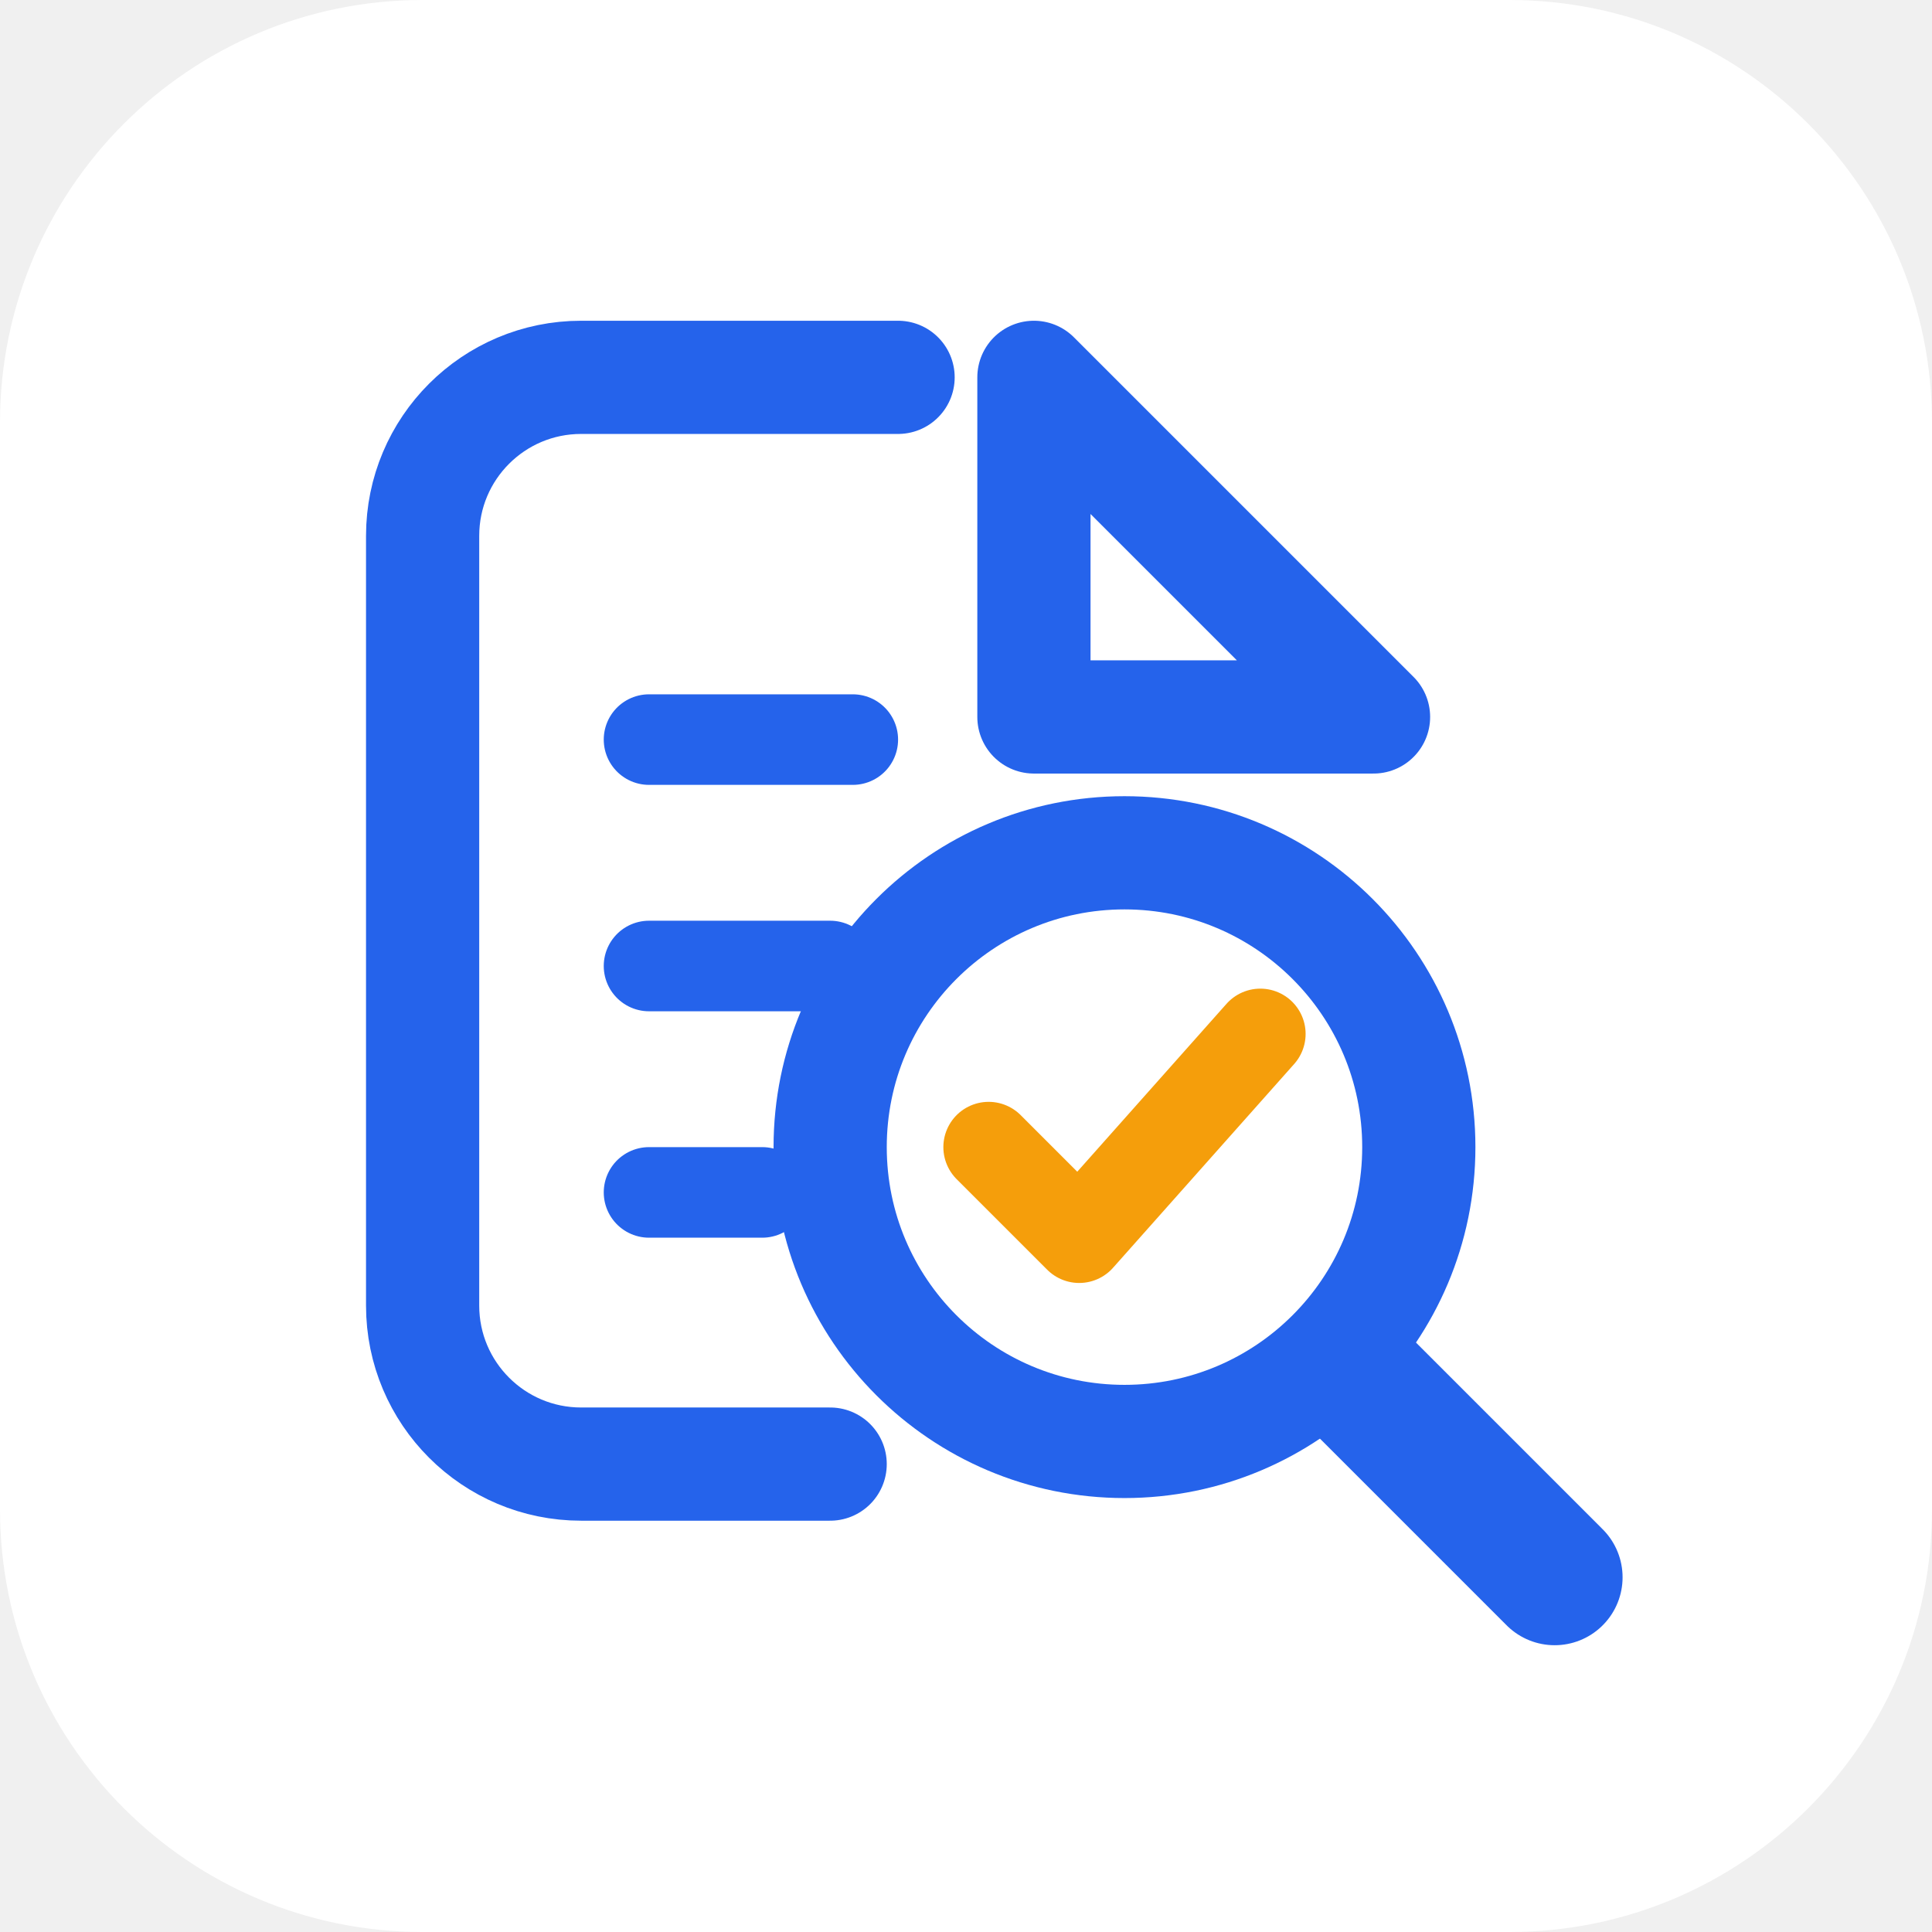
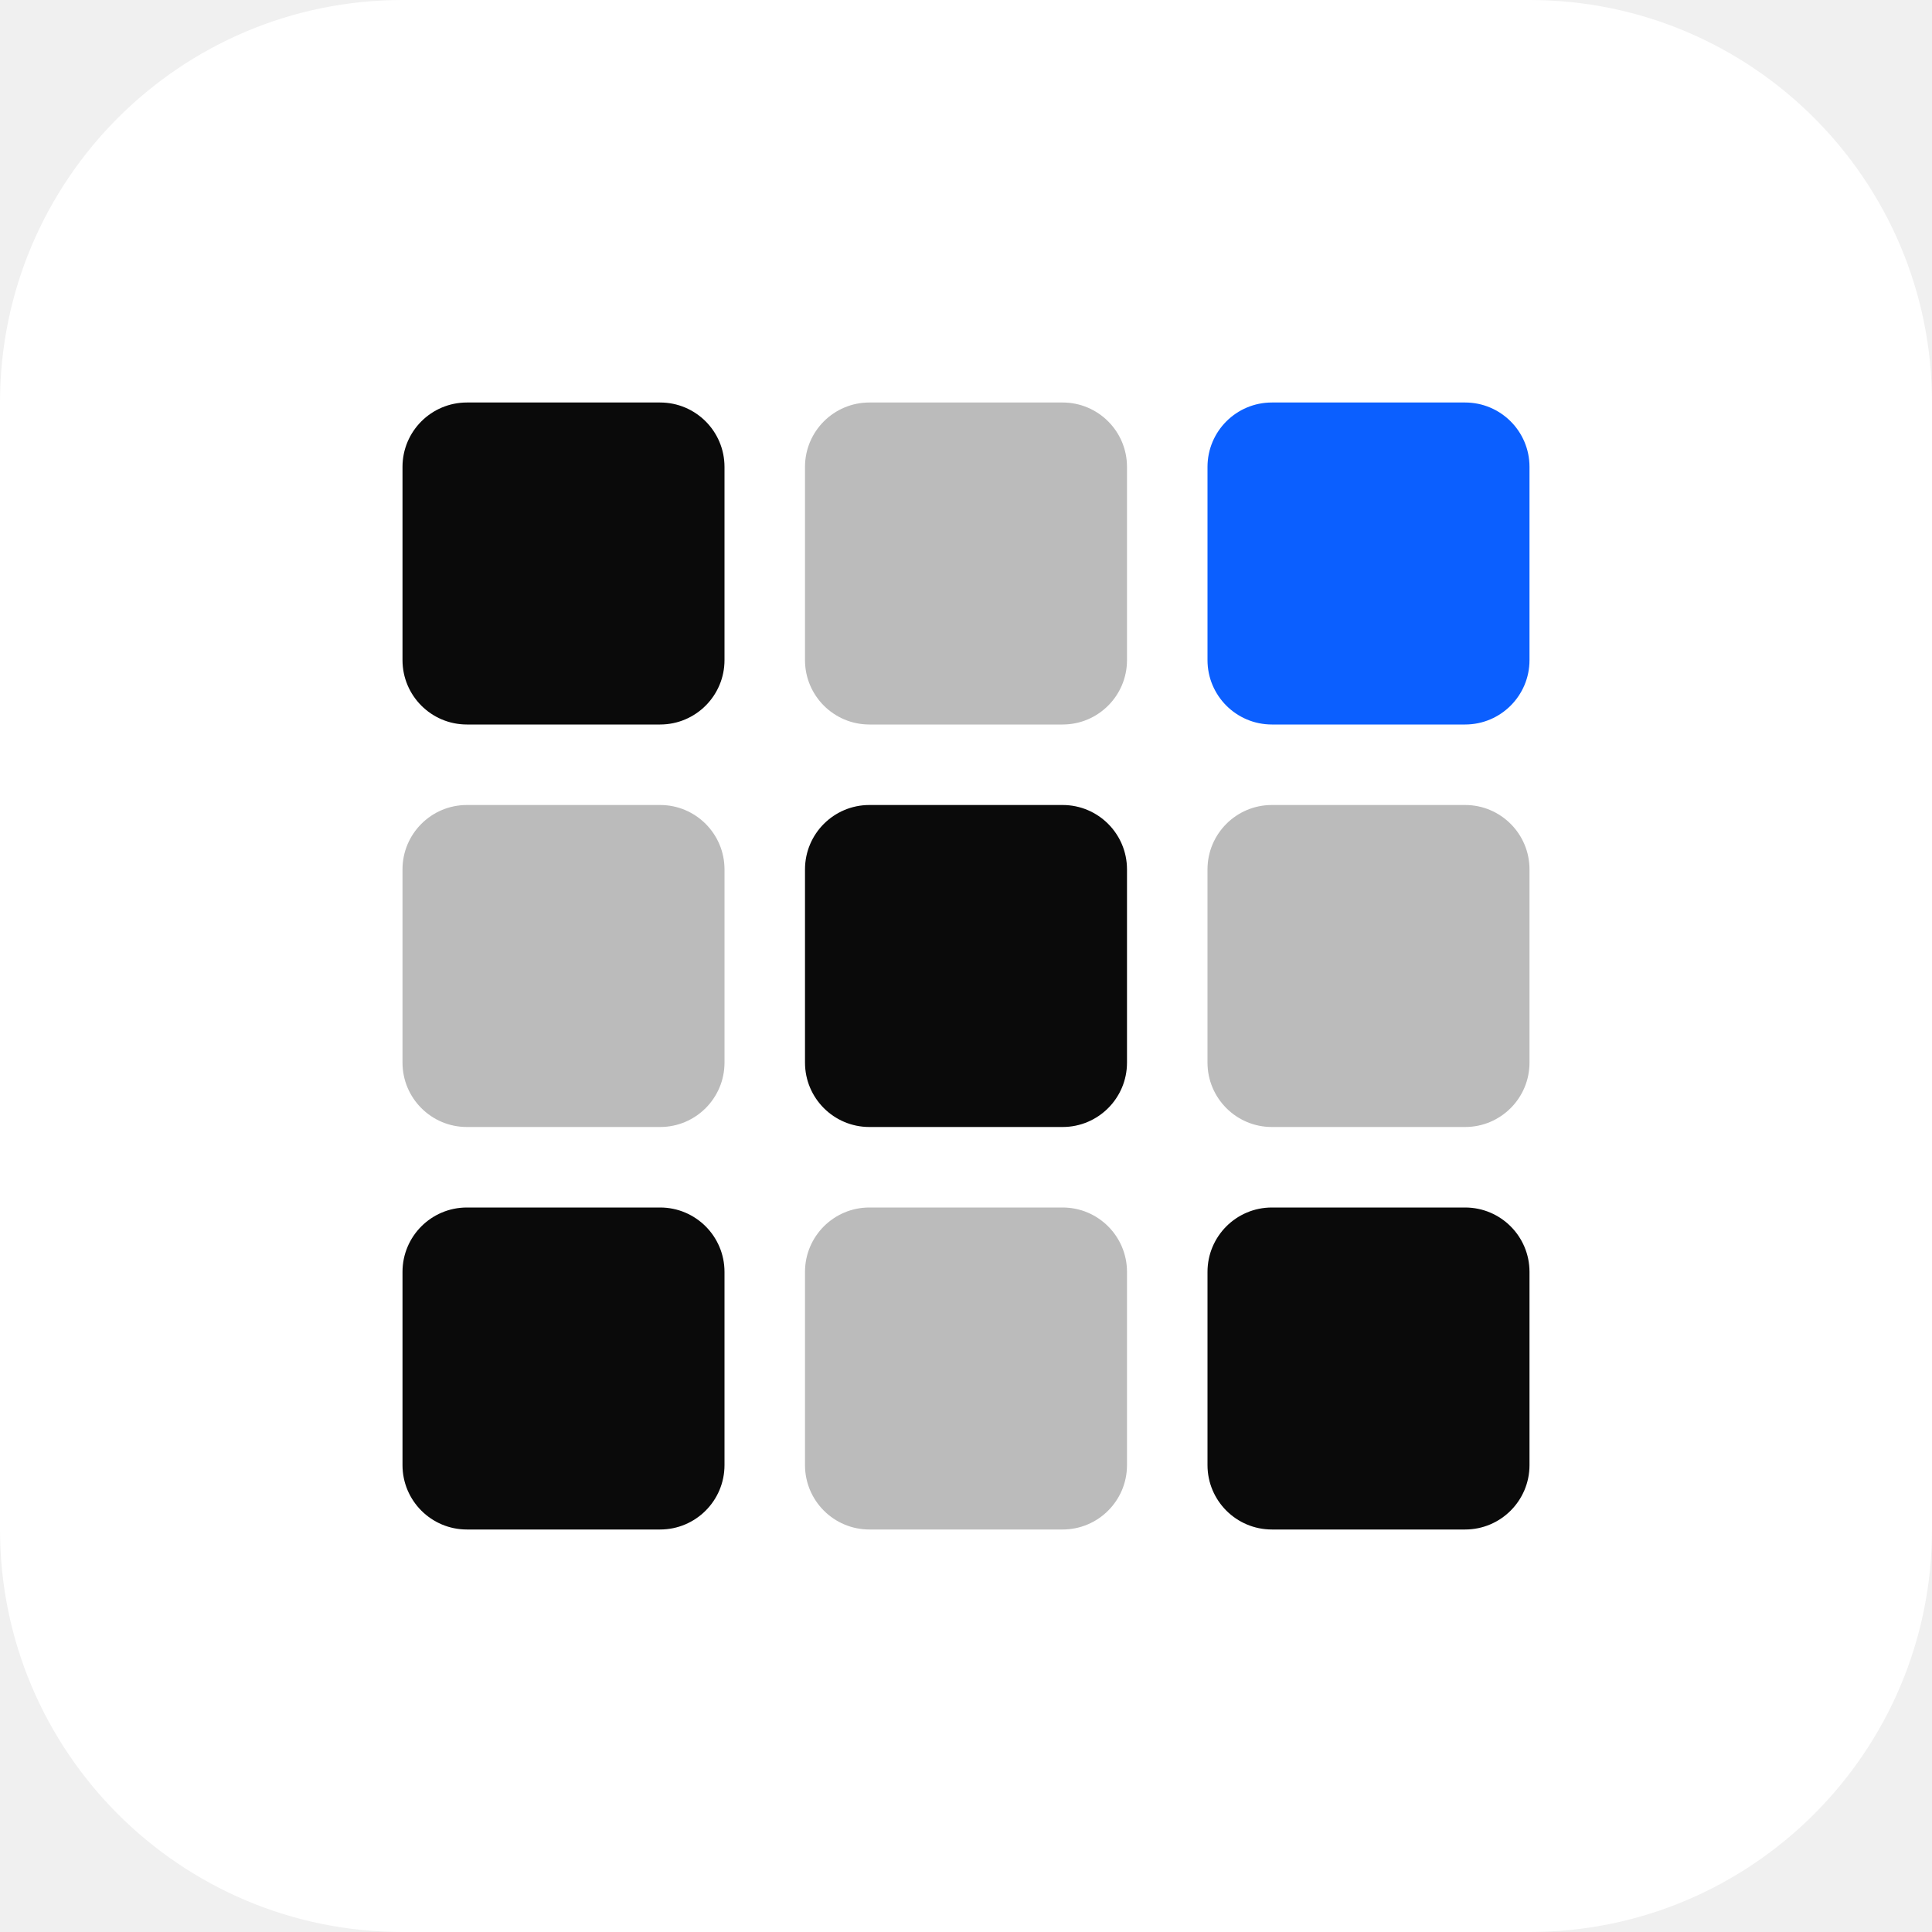
- <svg xmlns="http://www.w3.org/2000/svg" viewBox="0 0 512 512" role="img" aria-label="MyPageAudit">
-   <rect width="512" height="512" rx="112" fill="#ffffff" />
-   <g transform="translate(64 64) scale(6)">
-     <path d="M29 6H15a7 7 0 0 0-7 7v34a7 7 0 0 0 7 7h11M35 6v15h15L35 6Z" fill="none" stroke="#2563eb" stroke-width="5" stroke-linecap="round" stroke-linejoin="round" />
-     <path d="M18 22h9M18 32h8M18 42h5" stroke="#2563eb" stroke-width="4" stroke-linecap="round" />
-     <circle cx="39" cy="40" r="13" fill="none" stroke="#2563eb" stroke-width="5" />
-     <path d="m49 50 9 9" stroke="#2563eb" stroke-width="6" stroke-linecap="round" />
-     <path d="m33 40 4 4 8-9" fill="none" stroke="#f59e0b" stroke-width="4" stroke-linecap="round" stroke-linejoin="round" />
+ <svg xmlns="http://www.w3.org/2000/svg" viewBox="0 0 48 48">
+   <rect width="48" height="48" rx="10" fill="white" />
+   <g transform="translate(8 8) scale(1.333333)">
+     <rect x="1.5" y="1.5" width="6" height="6" rx="1.2" fill="#0a0a0a" opacity="1" />
+     <rect x="9" y="1.5" width="6" height="6" rx="1.2" fill="#0a0a0a" opacity="0.28" />
+     <rect x="16.5" y="1.5" width="6" height="6" rx="1.2" fill="#0b5fff" opacity="1" />
+     <rect x="1.5" y="9" width="6" height="6" rx="1.2" fill="#0a0a0a" opacity="0.28" />
+     <rect x="9" y="9" width="6" height="6" rx="1.2" fill="#0a0a0a" opacity="1" />
+     <rect x="16.5" y="9" width="6" height="6" rx="1.2" fill="#0a0a0a" opacity="0.28" />
+     <rect x="1.5" y="16.5" width="6" height="6" rx="1.2" fill="#0a0a0a" opacity="1" />
+     <rect x="9" y="16.5" width="6" height="6" rx="1.2" fill="#0a0a0a" opacity="0.28" />
+     <rect x="16.5" y="16.5" width="6" height="6" rx="1.2" fill="#0a0a0a" opacity="1" />
  </g>
</svg>
